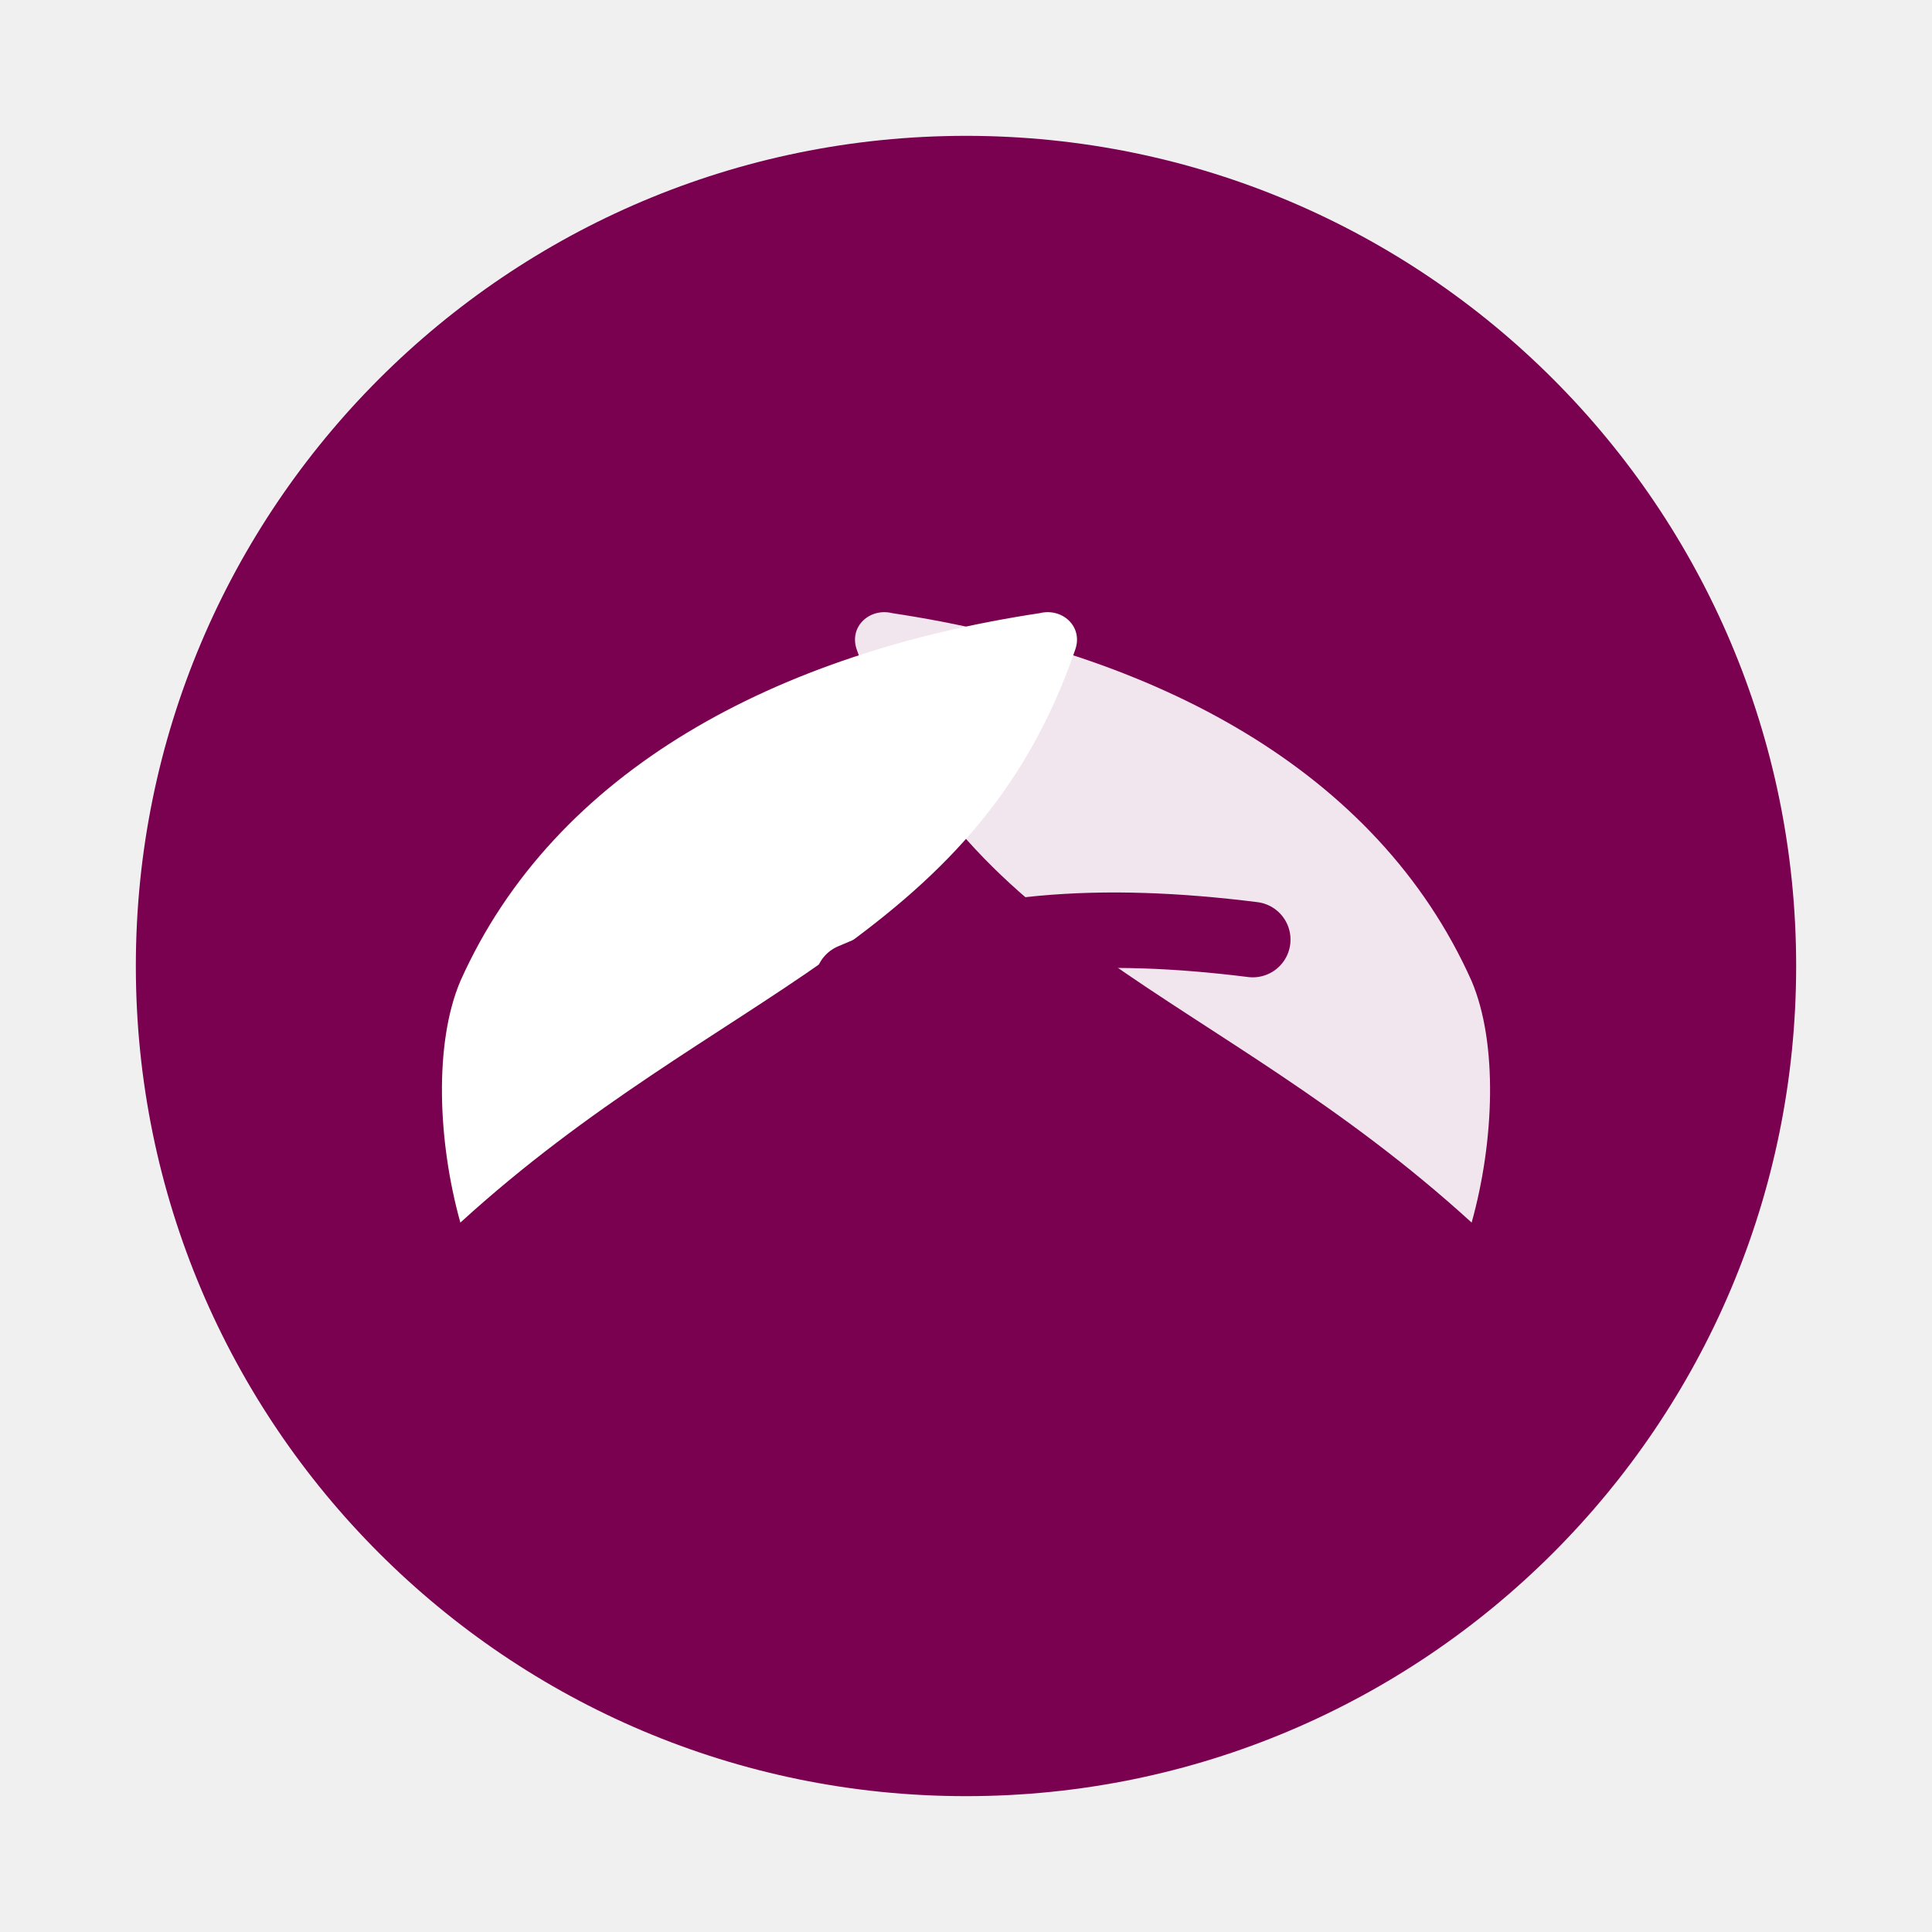
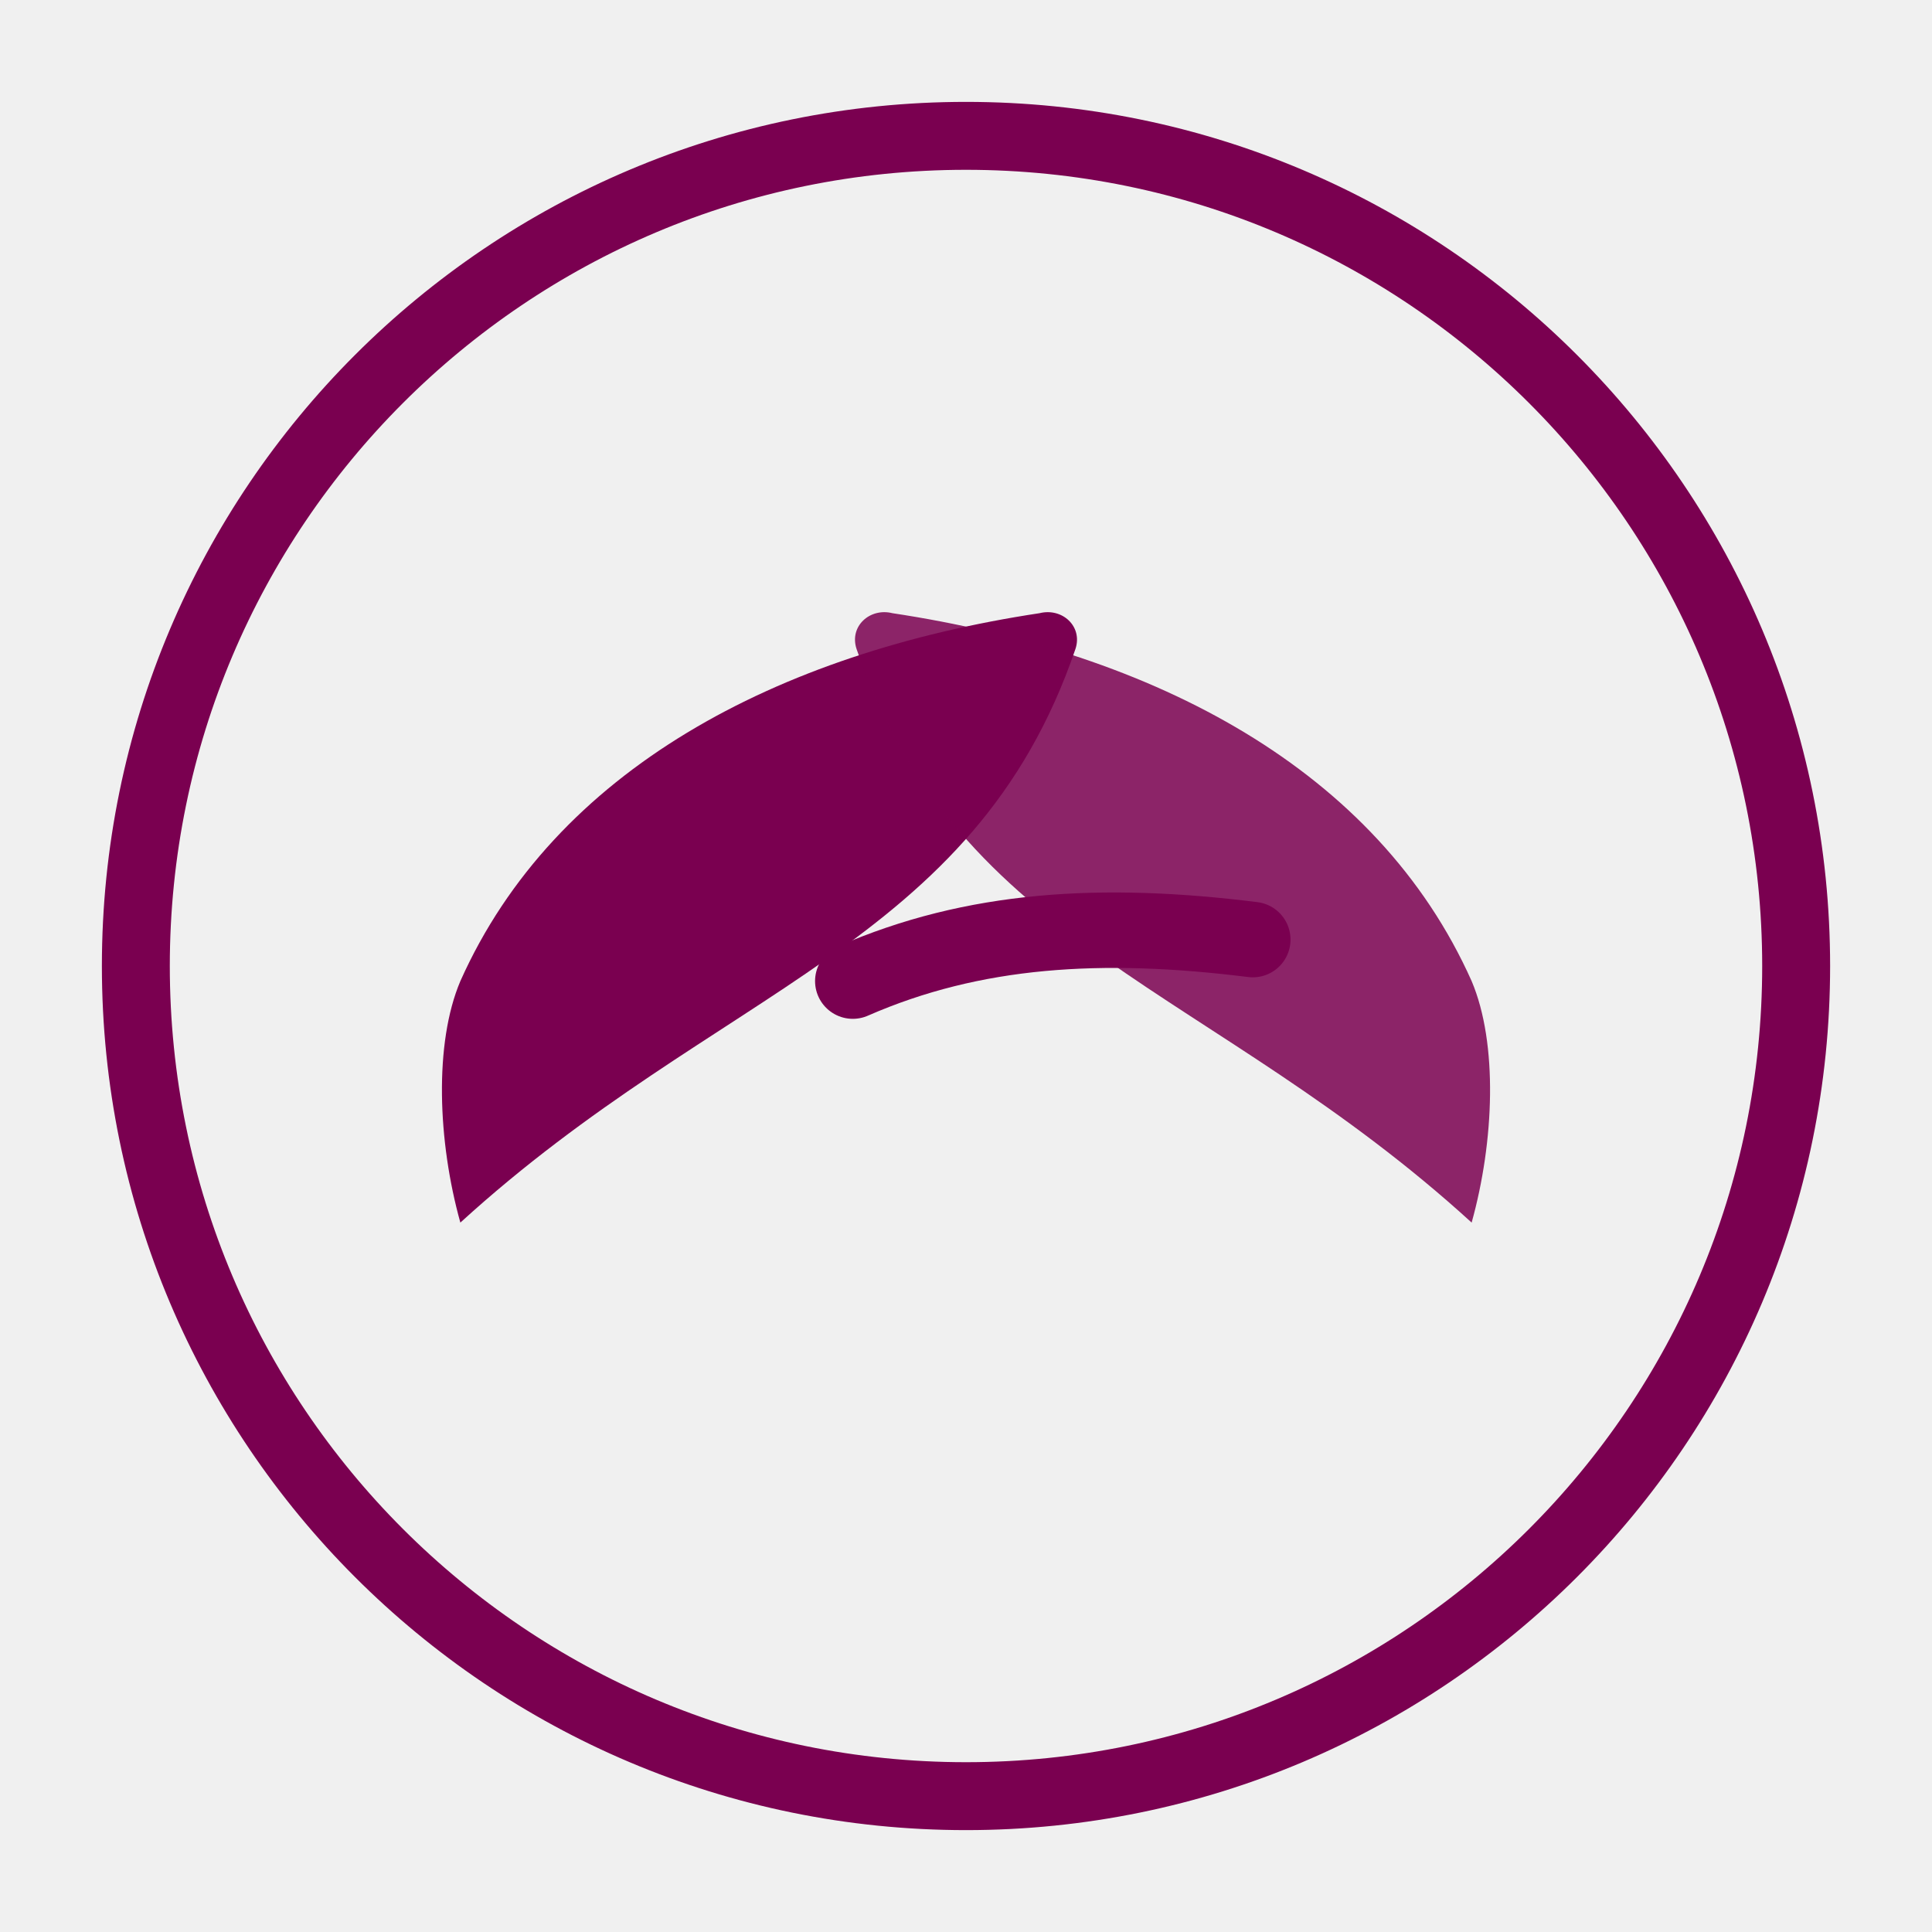
<svg xmlns="http://www.w3.org/2000/svg" width="512" height="512" viewBox="0 0 512 512" fill="none">
-   <circle cx="256" cy="256" r="220" fill="#7A0050" />
-   <path d="M122 324c68.5-62.5 136-73 163-152 2-6-3.5-11-9.5-9.5C206 173 147 204 122 260c-7 16.5-6 42.5 0 64Z" fill="white" />
-   <path d="M390 324c-68.5-62.5-136-73-163-152-2-6 3.5-11 9.5-9.5C306 173 365 204 390 260c7 16.5 6 42.5 0 64Z" fill="white" opacity="0.9" />
+   <circle cx="256" cy="256" r="220" fill="none" stroke="#7A0050" stroke-width="18" />
+   <path d="M122 324c68.5-62.5 136-73 163-152 2-6-3.5-11-9.5-9.5C206 173 147 204 122 260c-7 16.5-6 42.5 0 64Z" fill="#7A0050" />
+   <path d="M390 324c-68.5-62.5-136-73-163-152-2-6 3.5-11 9.5-9.5C306 173 365 204 390 260c7 16.5 6 42.5 0 64Z" fill="#7A0050" opacity="0.85" />
  <path d="M226 260c32-14 66-16 106-11" stroke="#7A0050" stroke-width="20" stroke-linecap="round" />
-   <rect x="96" y="360" width="320" height="14" fill="#7A0050" />
</svg>
